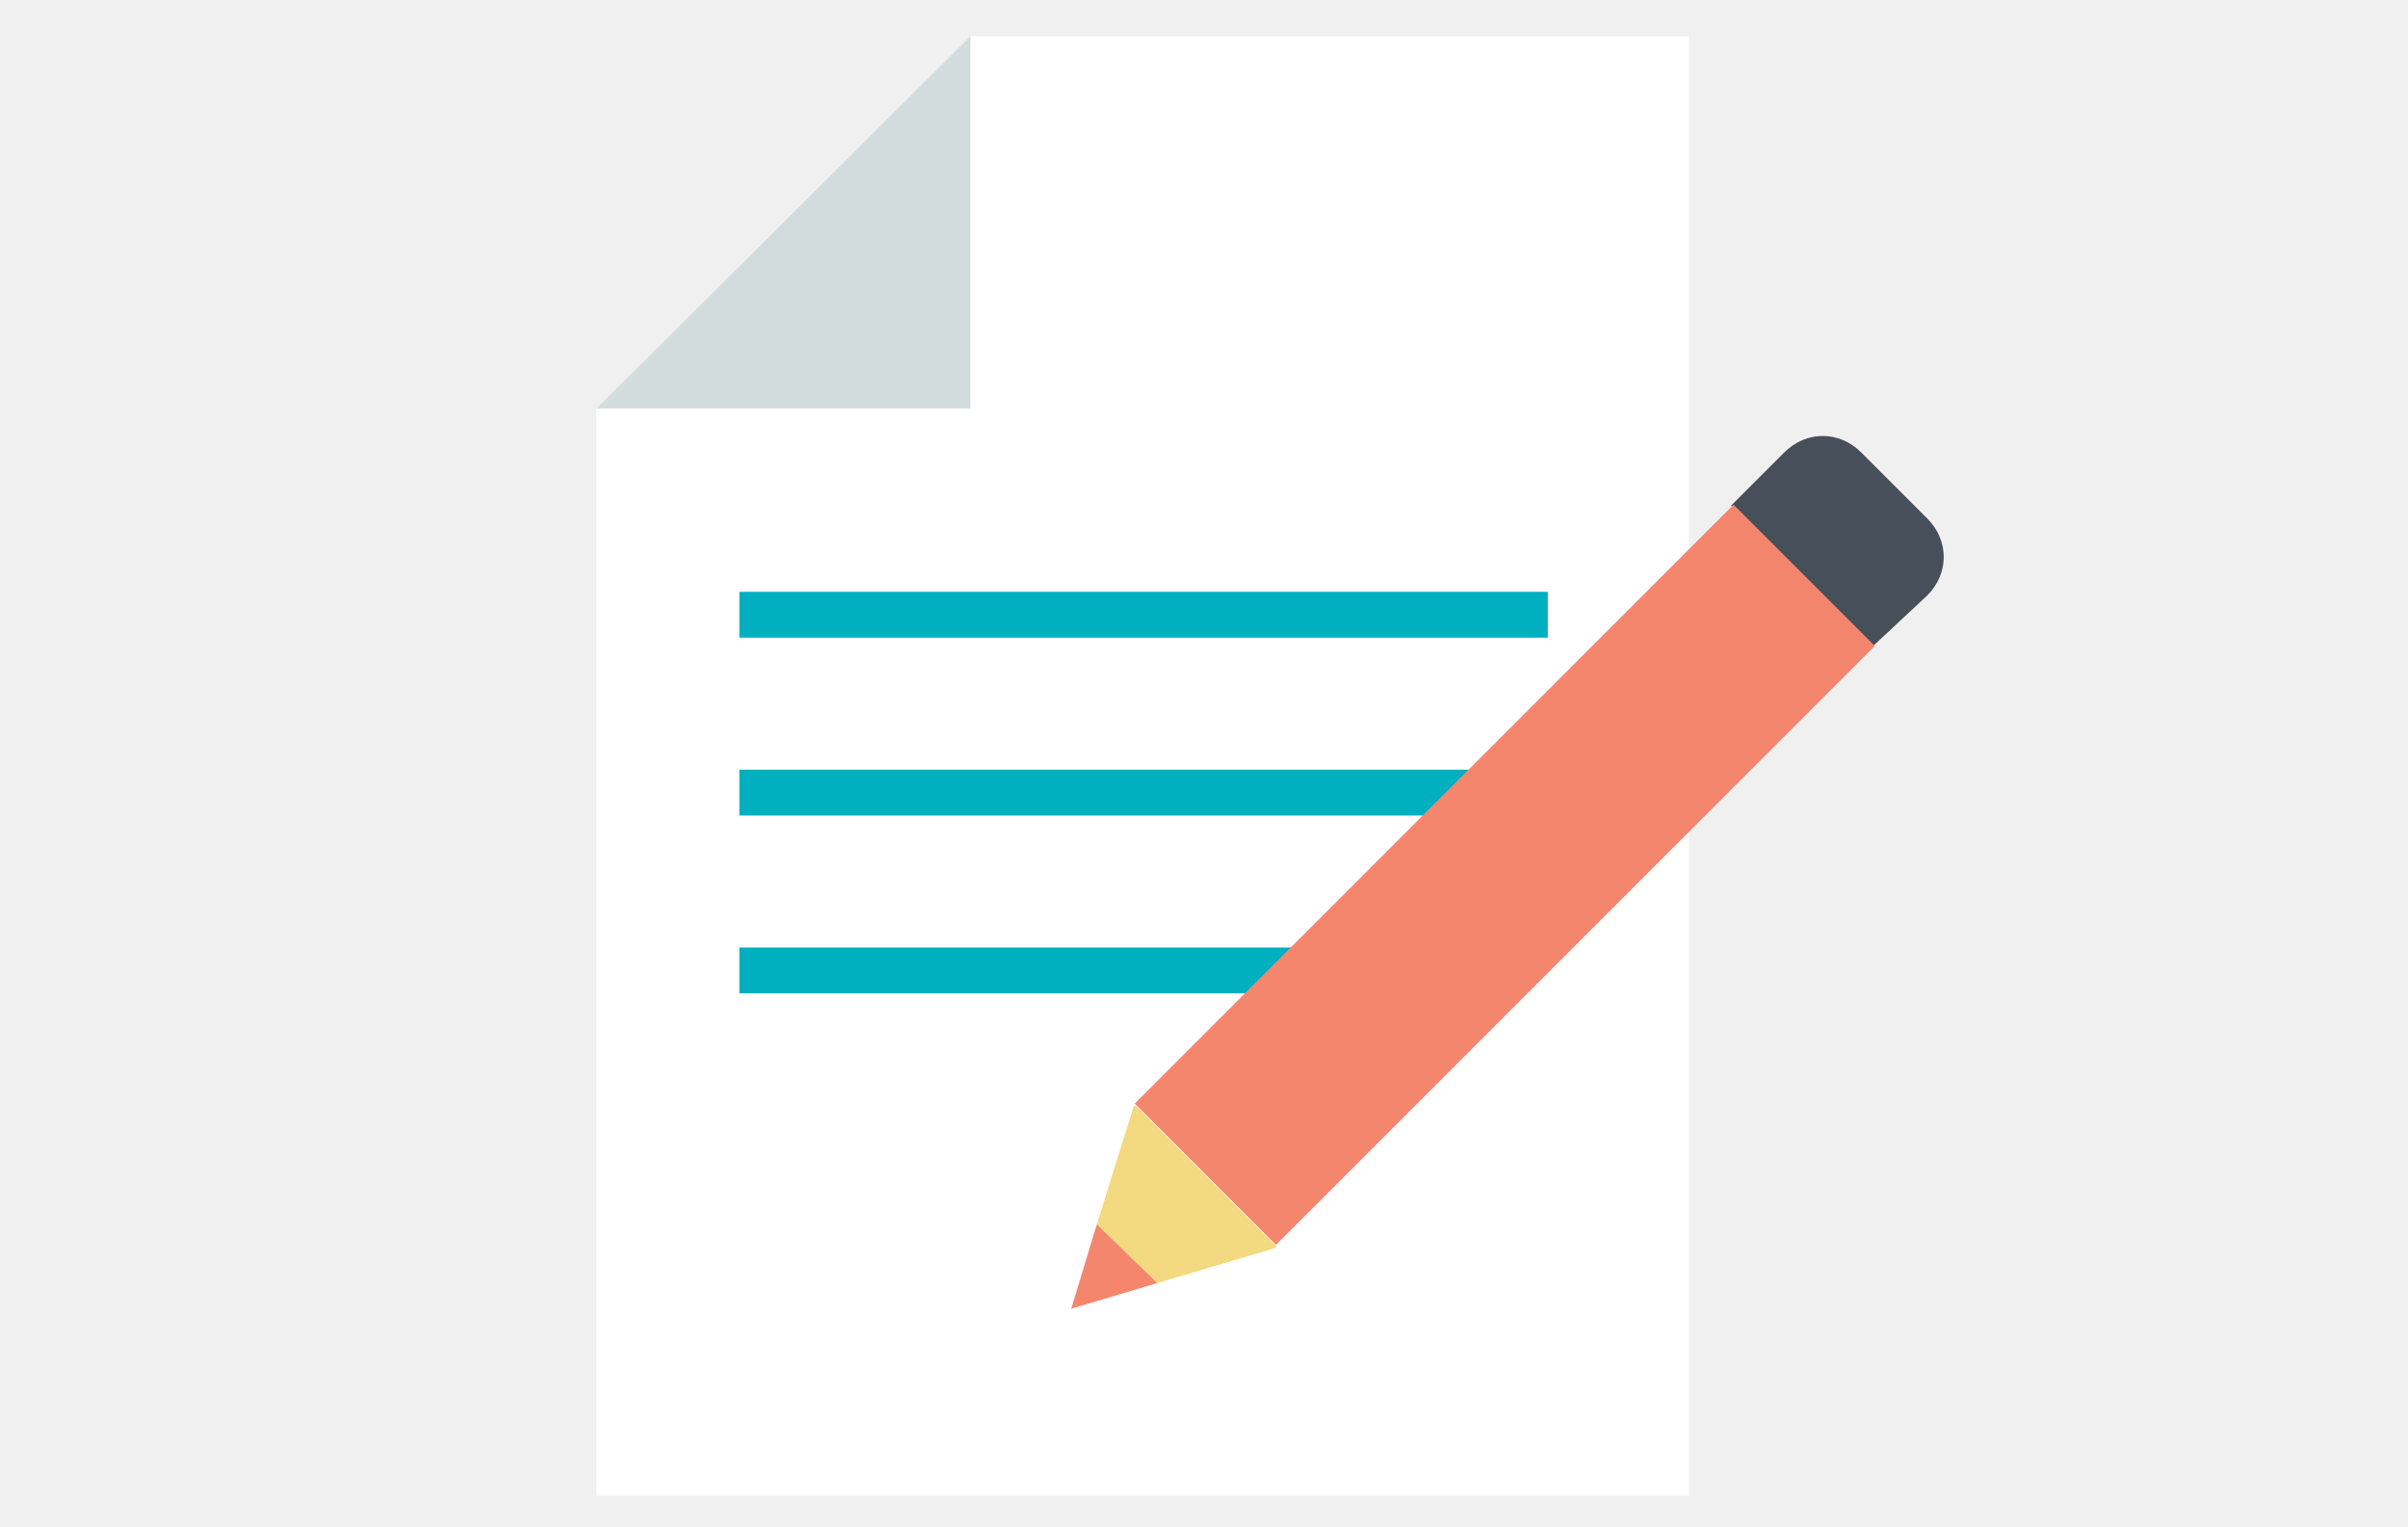
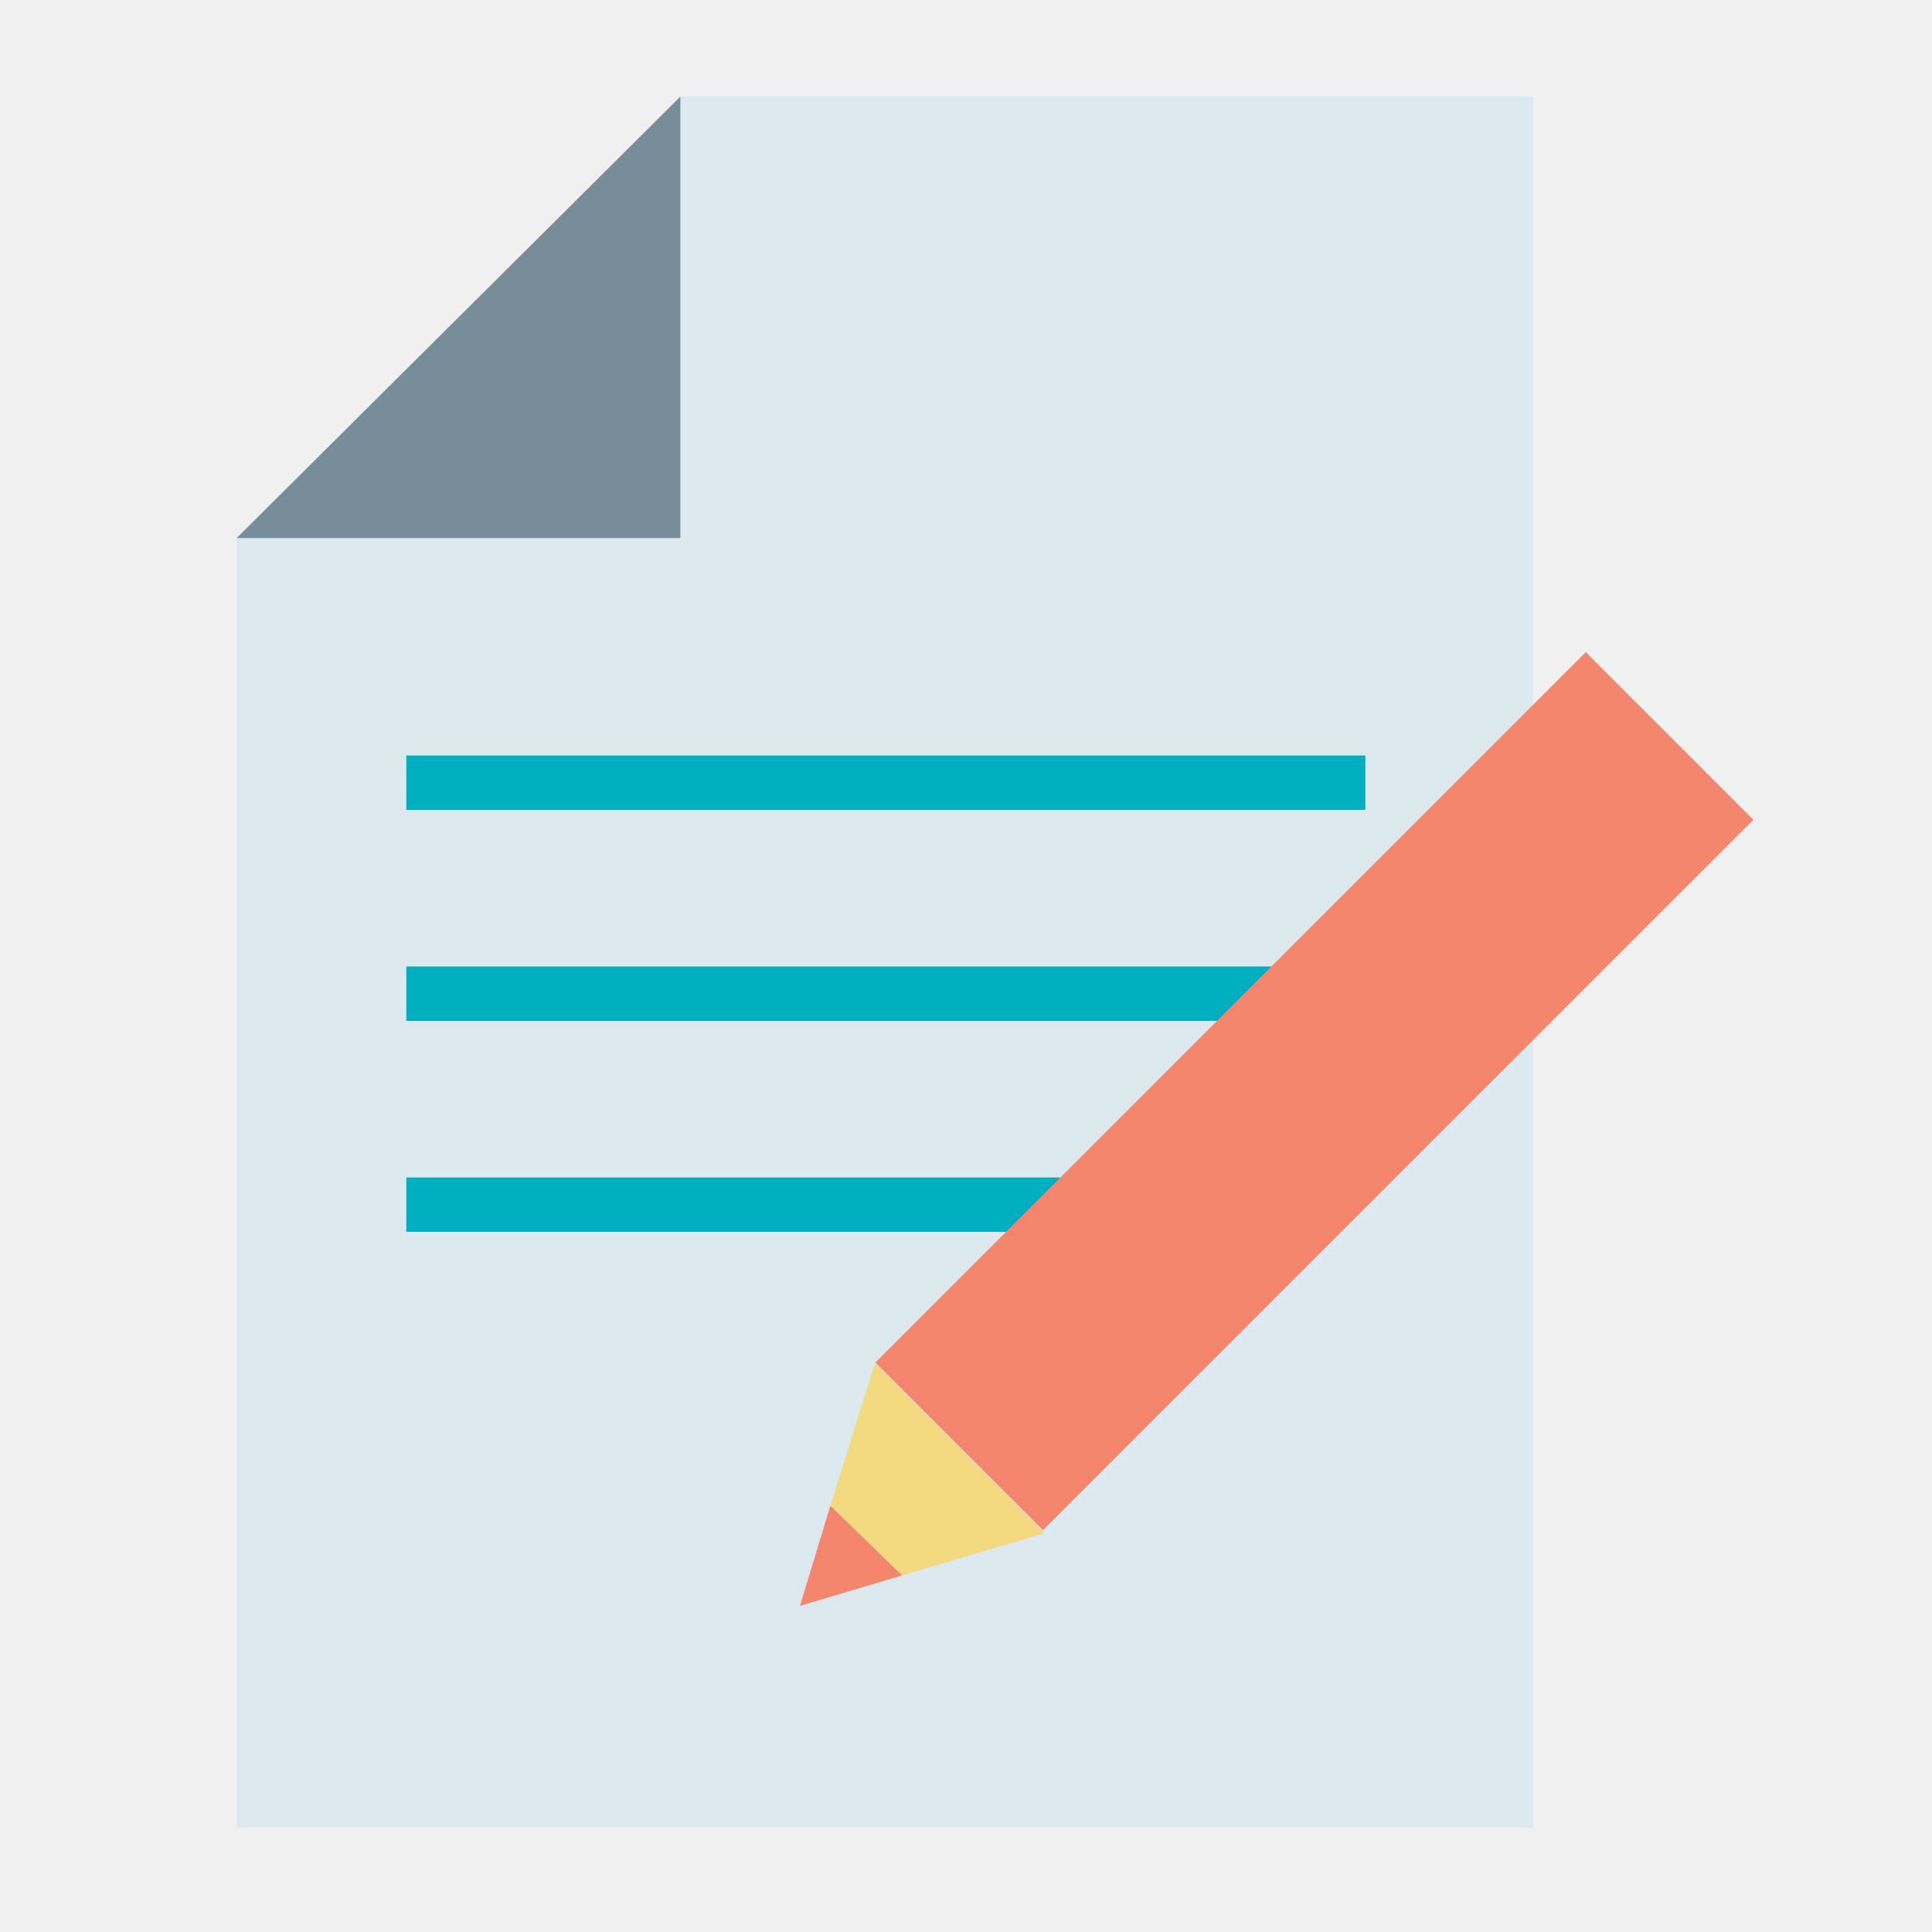
- <svg xmlns="http://www.w3.org/2000/svg" version="1.1" id="レイヤー_1" x="0px" y="0px" width="350px" height="221.875px" viewBox="0 0 350 221.875" enable-background="new 0 0 350 221.875" xml:space="preserve">
-   <g>
-     <g>
-       <polygon fill="#FFFFFF" points="86.682,217.357 86.682,59.354 141.038,5.266 245.484,5.266 245.484,217.357   " />
-     </g>
-     <g>
-       <polygon fill="#D3DCDC" points="141.038,59.354 86.682,59.354 141.038,5.266   " />
-     </g>
-     <g>
-       <rect x="107.465" y="86" fill="#00AFC0" width="117.503" height="6.661" />
-     </g>
-     <g>
-       <rect x="107.465" y="111.846" fill="#00AFC0" width="117.503" height="6.66" />
-     </g>
-     <g>
-       <rect x="107.465" y="137.689" fill="#00AFC0" width="105.513" height="6.662" />
-     </g>
-     <g>
-       <polygon fill="#F3D97F" points="185.268,181.387 185.533,181.121 165.018,160.604 164.751,160.872 159.422,177.923     168.215,186.449   " />
-     </g>
-     <g>
-       <polygon fill="#F4866E" points="168.215,186.449 159.422,177.923 155.692,190.182   " />
-     </g>
-     <g>
-       <path fill="#474F5A" d="M280.123,86.532c3.196-3.197,3.196-7.993,0-11.19l-9.593-9.592c-3.197-3.197-7.993-3.197-11.191,0    l-7.727,7.727l20.517,20.517L280.123,86.532z" />
-     </g>
-     <g>
-       <rect x="157.16" y="112.599" transform="matrix(-0.7071 0.7071 -0.7071 -0.7071 463.246 62.3595)" fill="#F4866E" width="123.097" height="29.042" />
-     </g>
-   </g>
+ <svg xmlns="http://www.w3.org/2000/svg" id="レイヤー_1" data-name="レイヤー 1" viewBox="0 0 200 200">
+   <defs>
+     <style>.cls-1{fill:#dce9ef;}.cls-2{fill:#788d9a;}.cls-3{fill:#00afc0;}.cls-4{fill:#f3d97f;}.cls-5{fill:#f4866e;}</style>
+   </defs>
+   <polygon class="cls-1" points="24.5 189.2 24.5 55.7 70.43 10 158.68 10 158.68 189.2 24.5 189.2" />
+   <polygon class="cls-2" points="70.43 55.7 24.5 55.7 70.43 10 70.43 55.7" />
+   <rect class="cls-3" x="42.06" y="78.21" width="99.28" height="5.63" />
+   <rect class="cls-3" x="42.06" y="100.05" width="99.28" height="5.63" />
+   <rect class="cls-3" x="42.06" y="121.89" width="89.15" height="5.63" />
+   <polygon class="cls-4" points="107.8 158.81 108.02 158.58 90.69 141.25 90.46 141.47 85.96 155.88 93.39 163.09 107.8 158.81" />
+   <polygon class="cls-5" points="93.39 163.09 85.96 155.88 82.81 166.24 93.39 163.09" />
+   <rect class="cls-5" x="84.05" y="100.69" width="104.01" height="24.54" transform="translate(-40.02 129.29) rotate(-45)" />
</svg>
